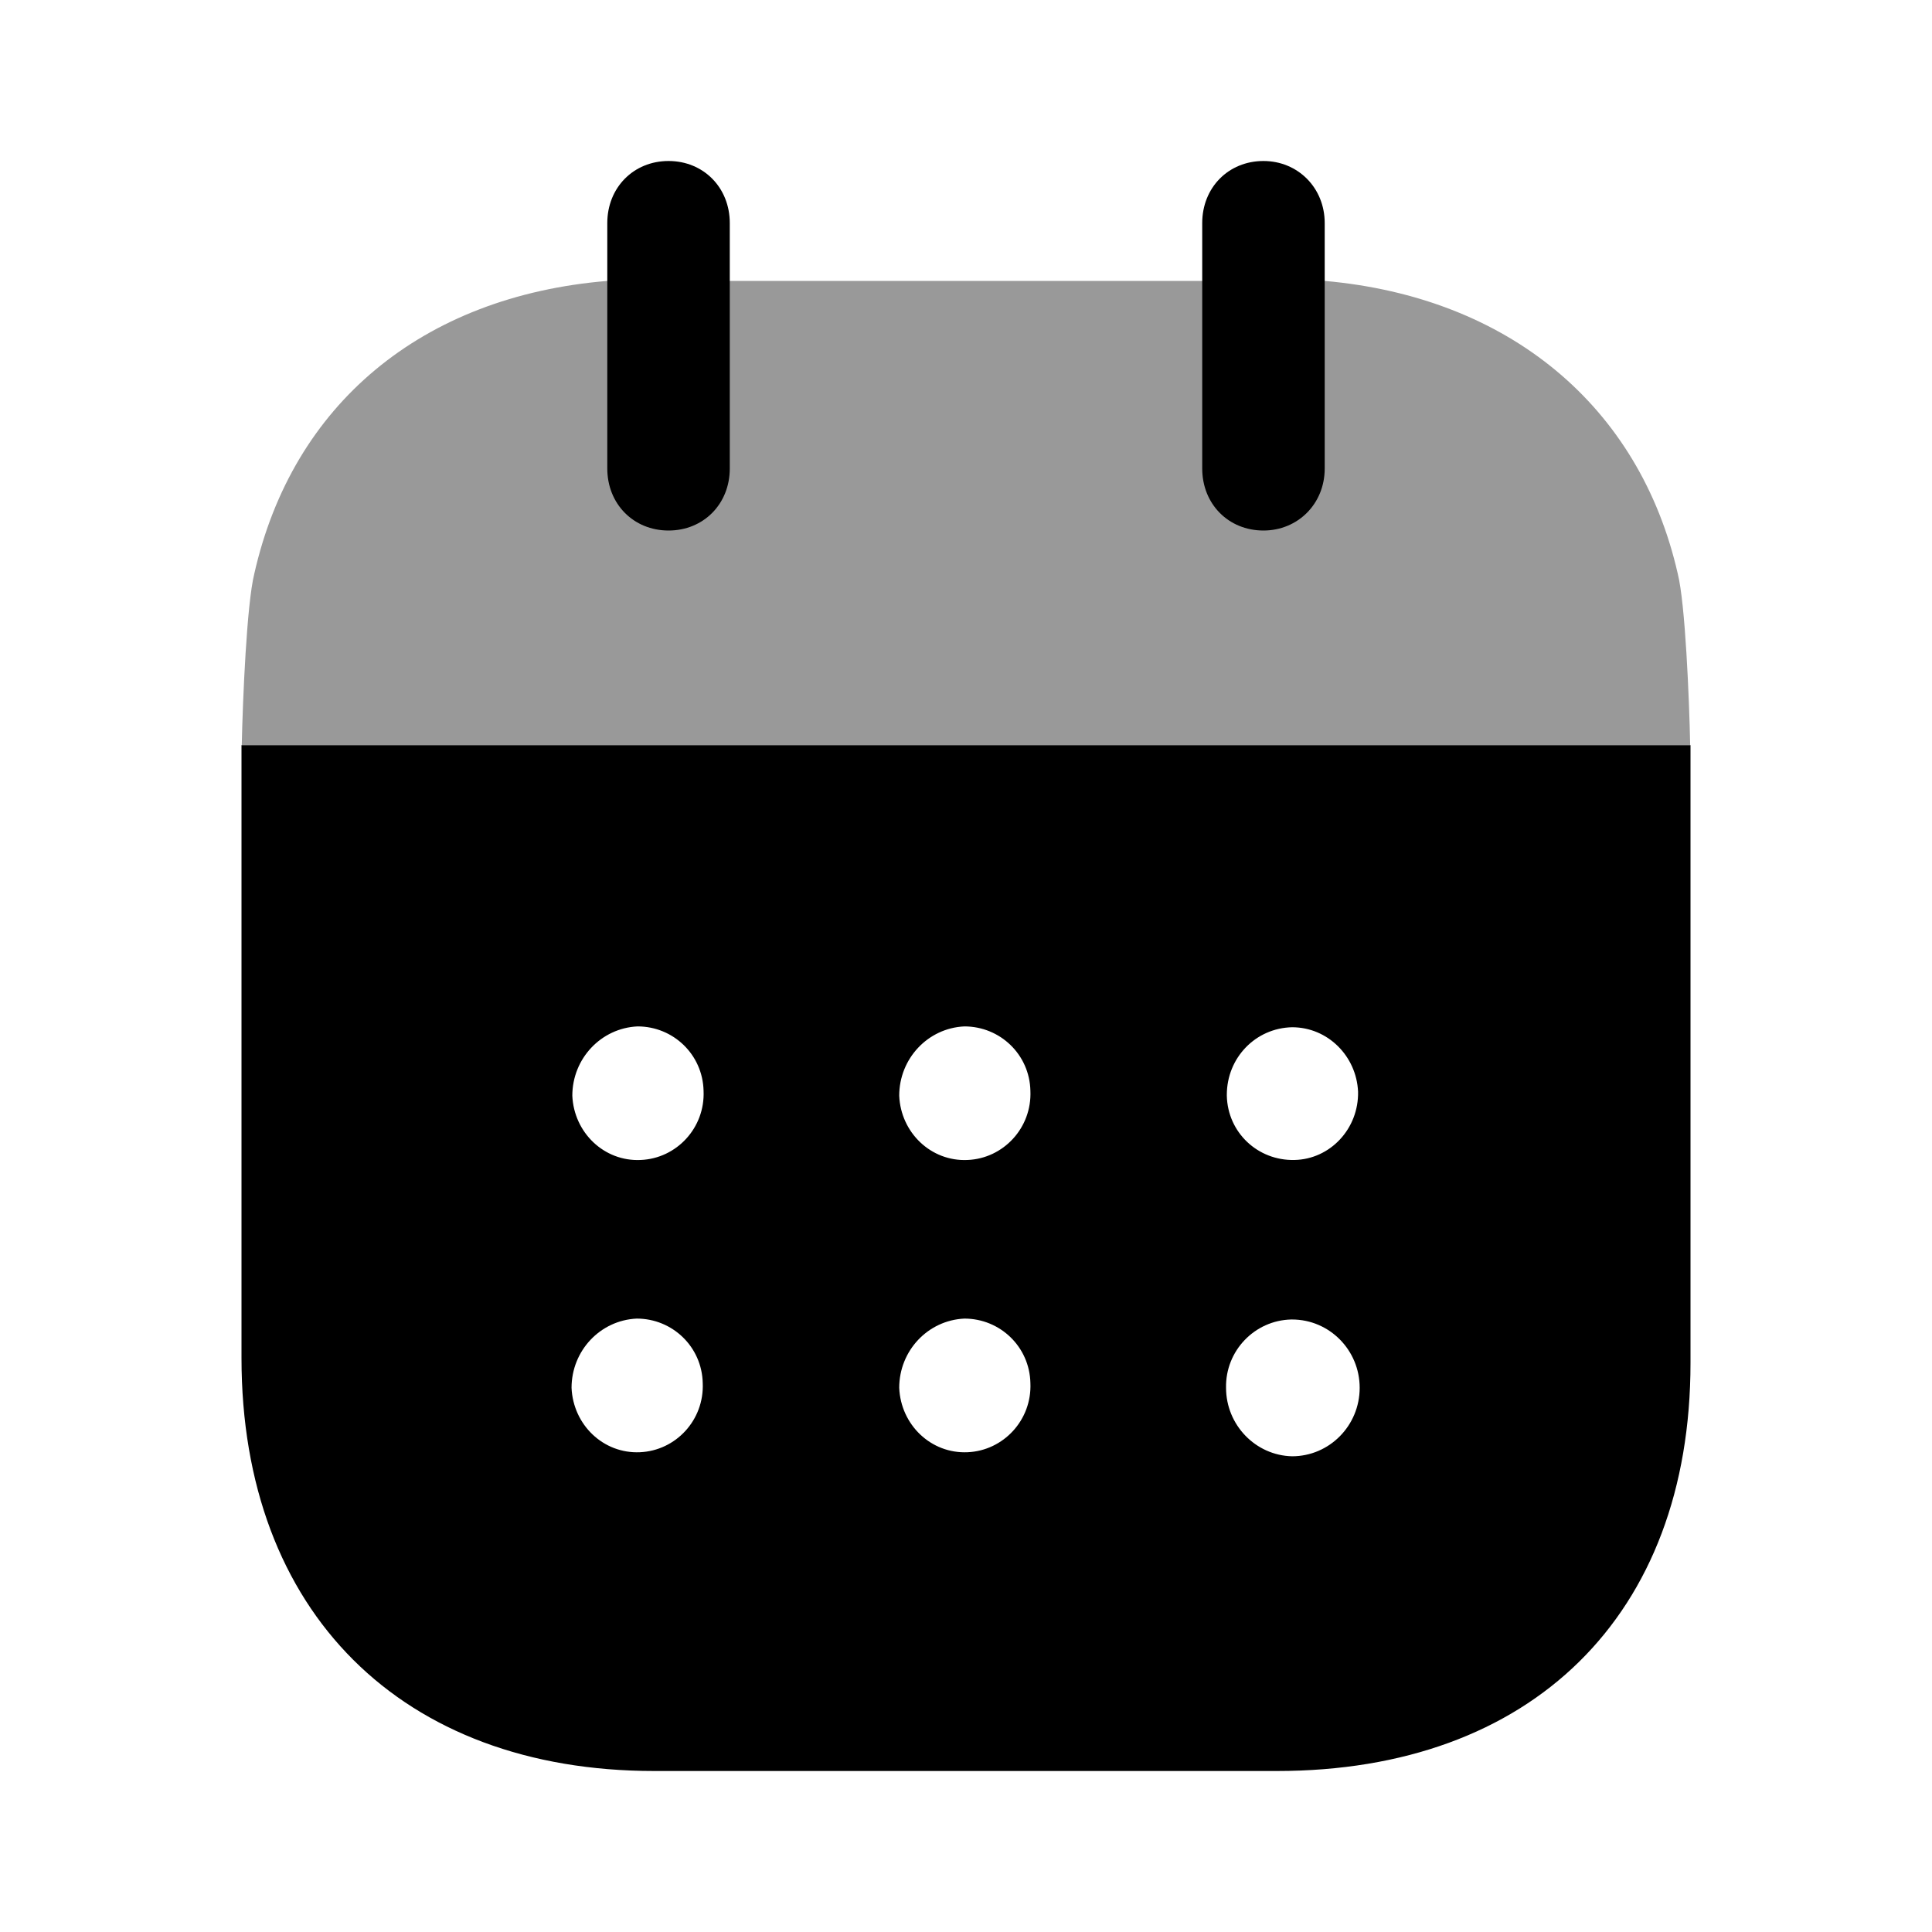
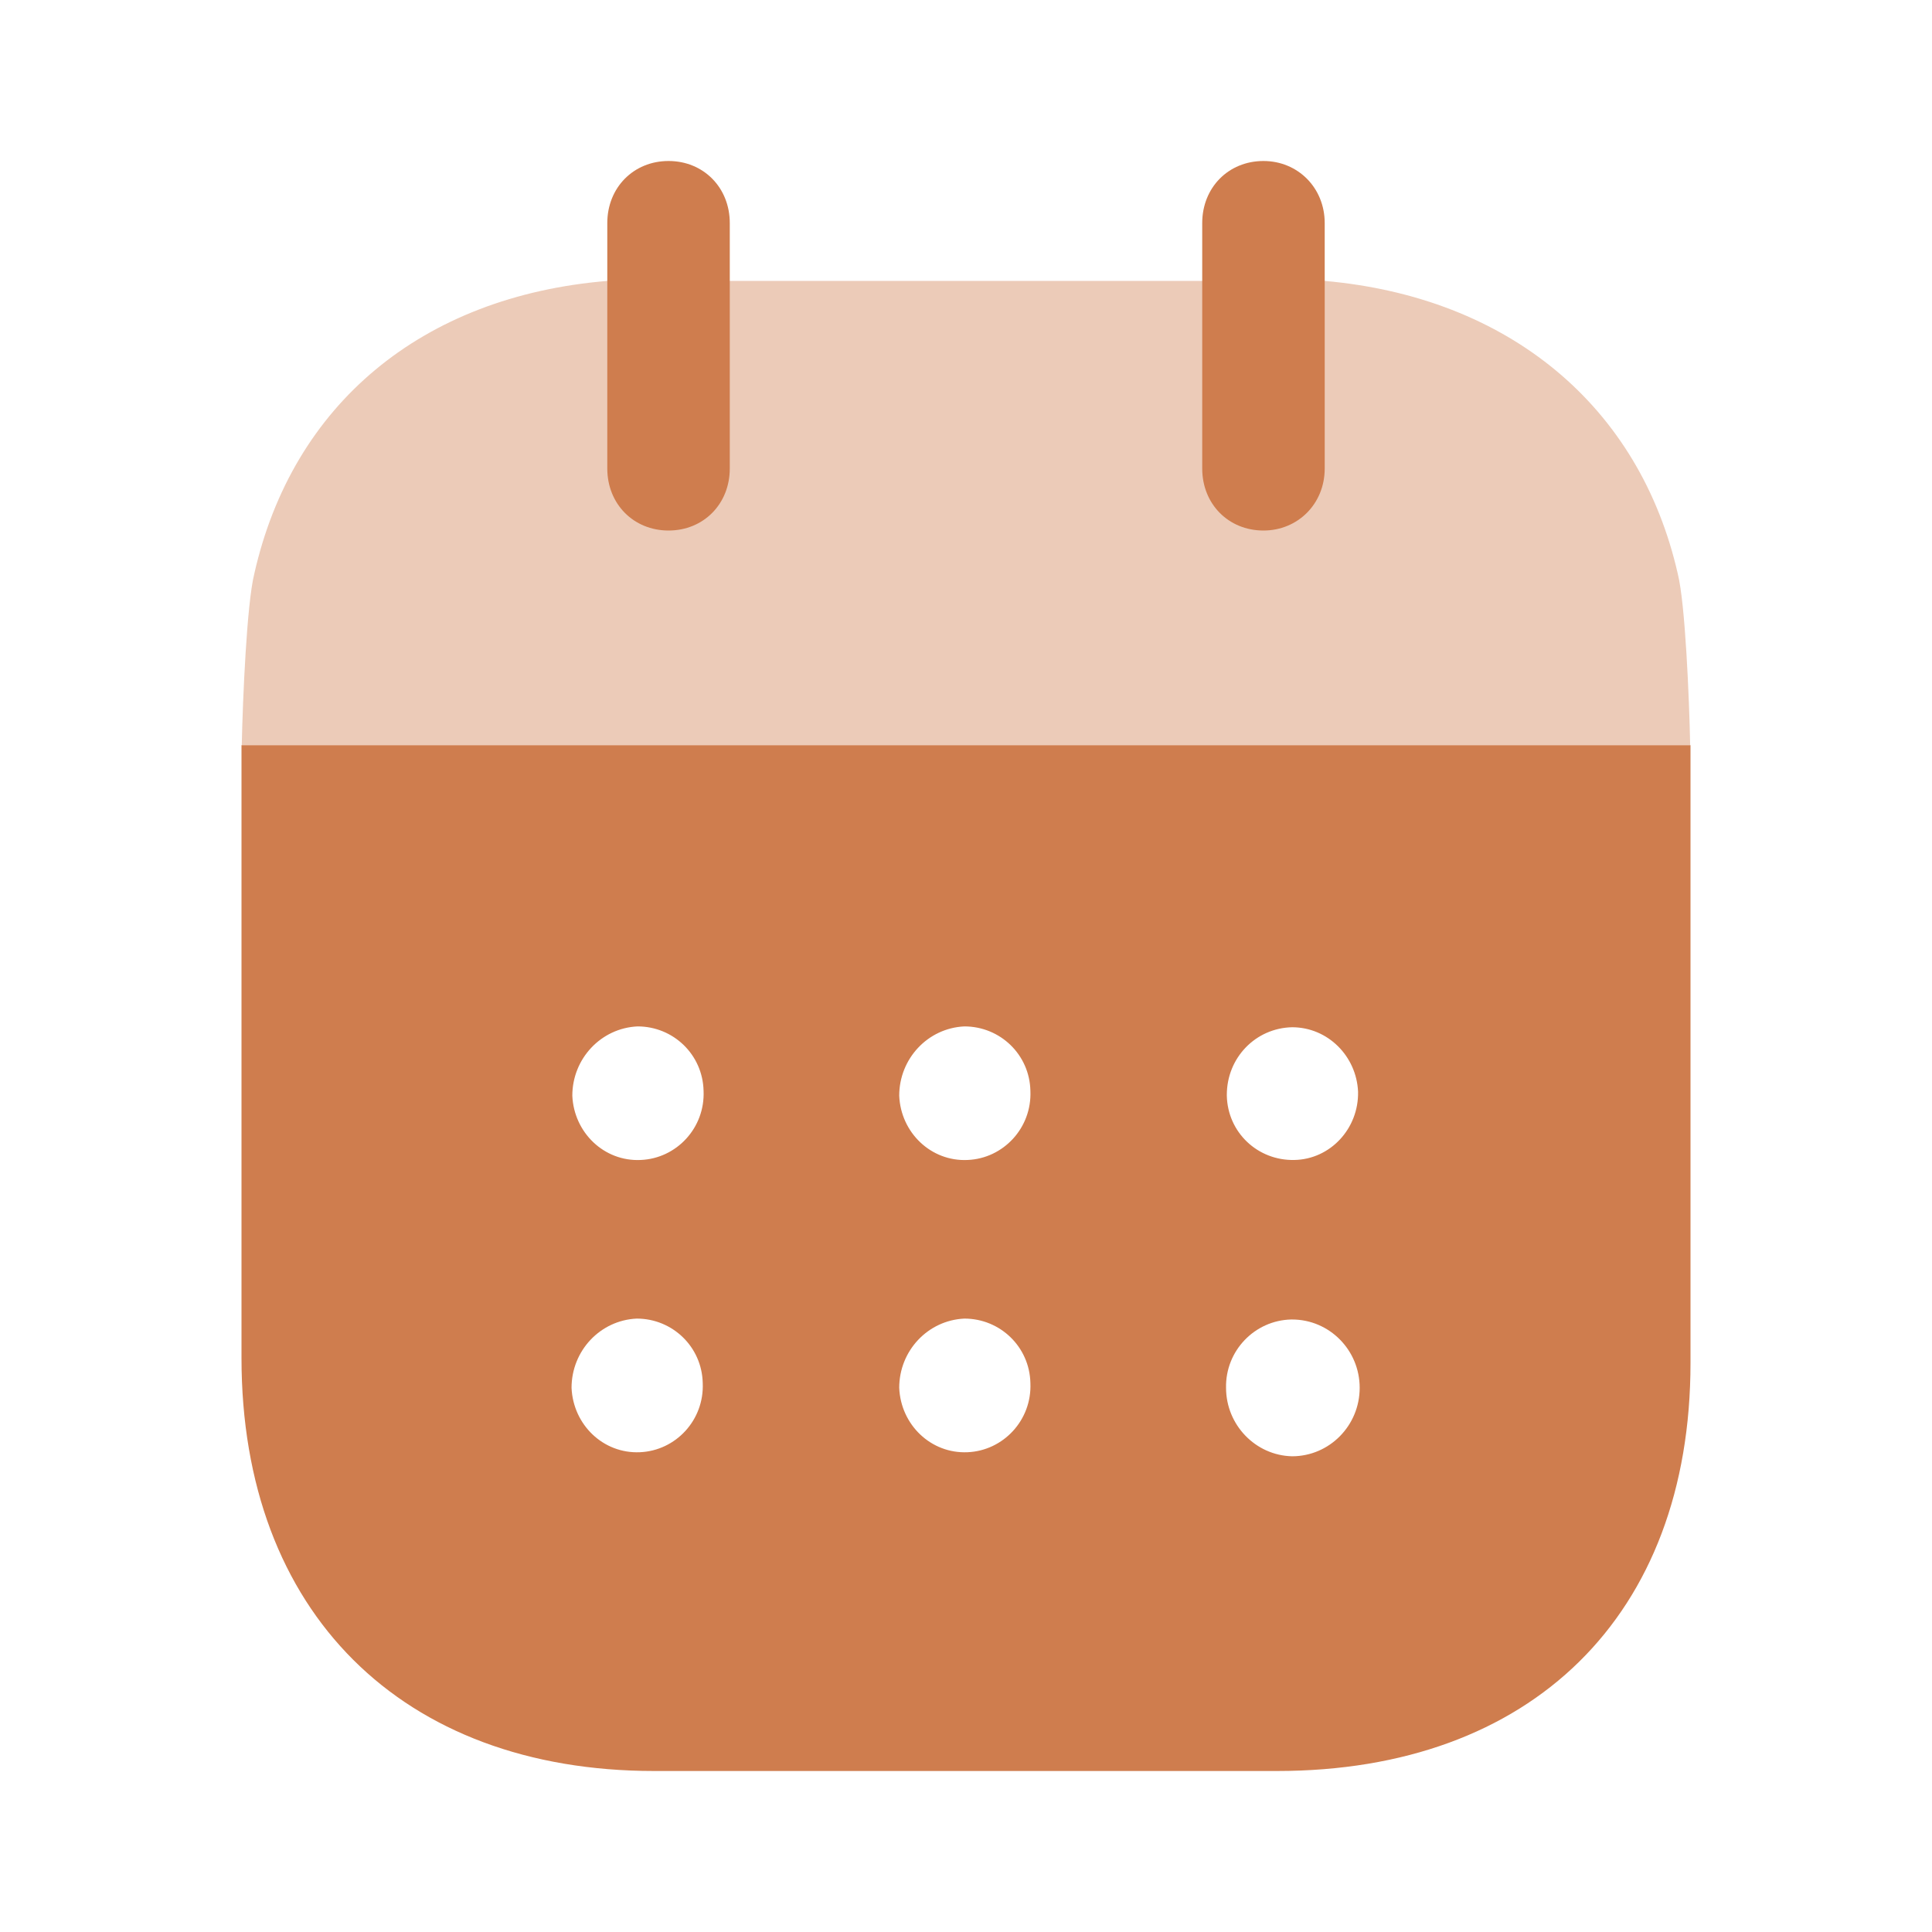
<svg xmlns="http://www.w3.org/2000/svg" id="calendar" width="30" height="30" viewBox="0 0 30 30">
-   <path fill-rule="evenodd" clip-rule="evenodd" d="M3.75 21.087V11.571H26.25V21.164C26.25 25.087 23.78 27.5 19.828 27.5H10.159C6.245 27.5 3.75 25.038 3.75 21.087ZM9.949 18.012C9.381 18.039 8.912 17.587 8.887 17.014C8.887 16.439 9.332 15.964 9.9 15.938C10.456 15.938 10.912 16.376 10.925 16.938C10.95 17.514 10.505 17.989 9.949 18.012ZM15.025 18.012C14.457 18.039 13.987 17.587 13.963 17.014C13.963 16.439 14.407 15.964 14.975 15.938C15.531 15.938 15.988 16.376 16 16.938C16.025 17.514 15.58 17.989 15.025 18.012ZM20.063 22.613C19.495 22.6 19.038 22.125 19.038 21.55C19.026 20.975 19.483 20.501 20.051 20.489H20.063C20.643 20.489 21.113 20.964 21.113 21.55C21.113 22.137 20.643 22.613 20.063 22.613ZM13.963 21.55C13.987 22.125 14.457 22.576 15.025 22.55C15.58 22.526 16.025 22.051 16 21.476C15.988 20.914 15.531 20.475 14.975 20.475C14.407 20.501 13.963 20.975 13.963 21.55ZM8.875 21.55C8.9 22.125 9.369 22.576 9.937 22.55C10.493 22.526 10.937 22.051 10.912 21.476C10.9 20.914 10.443 20.475 9.887 20.475C9.319 20.501 8.875 20.975 8.875 21.55ZM19.05 17.001C19.05 16.426 19.495 15.964 20.063 15.951C20.619 15.951 21.063 16.4 21.088 16.951C21.1 17.526 20.656 18.001 20.1 18.012C19.532 18.025 19.063 17.587 19.05 17.014V17.001Z" />
-   <path opacity="0.4" d="M3.754 11.571C3.77 10.837 3.832 9.381 3.948 8.912C4.541 6.276 6.554 4.601 9.431 4.362H20.57C23.422 4.614 25.46 6.3 26.053 8.912C26.168 9.369 26.23 10.836 26.245 11.571H3.754Z" />
-   <path d="M10.381 8.238C10.924 8.238 11.332 7.826 11.332 7.275V3.464C11.332 2.913 10.924 2.5 10.381 2.5C9.838 2.5 9.43 2.913 9.43 3.464V7.275C9.43 7.826 9.838 8.238 10.381 8.238" />
-   <path d="M19.619 8.238C20.15 8.238 20.57 7.826 20.57 7.275V3.464C20.57 2.913 20.15 2.5 19.619 2.5C19.075 2.5 18.668 2.913 18.668 3.464V7.275C18.668 7.826 19.075 8.238 19.619 8.238" />
+   <path fill="#CF7D4E" fill-rule="evenodd" clip-rule="evenodd" d="M3.75 21.087V11.571H26.25V21.164C26.25 25.087 23.78 27.5 19.828 27.5H10.159C6.245 27.5 3.75 25.038 3.75 21.087ZM9.949 18.012C9.381 18.039 8.912 17.587 8.887 17.014C8.887 16.439 9.332 15.964 9.9 15.938C10.456 15.938 10.912 16.376 10.925 16.938C10.95 17.514 10.505 17.989 9.949 18.012ZM15.025 18.012C14.457 18.039 13.987 17.587 13.963 17.014C13.963 16.439 14.407 15.964 14.975 15.938C15.531 15.938 15.988 16.376 16 16.938C16.025 17.514 15.58 17.989 15.025 18.012ZM20.063 22.613C19.495 22.6 19.038 22.125 19.038 21.55C19.026 20.975 19.483 20.501 20.051 20.489H20.063C20.643 20.489 21.113 20.964 21.113 21.55C21.113 22.137 20.643 22.613 20.063 22.613ZM13.963 21.55C13.987 22.125 14.457 22.576 15.025 22.55C15.58 22.526 16.025 22.051 16 21.476C15.988 20.914 15.531 20.475 14.975 20.475C14.407 20.501 13.963 20.975 13.963 21.55ZM8.875 21.55C8.9 22.125 9.369 22.576 9.937 22.55C10.493 22.526 10.937 22.051 10.912 21.476C10.9 20.914 10.443 20.475 9.887 20.475C9.319 20.501 8.875 20.975 8.875 21.55ZM19.05 17.001C19.05 16.426 19.495 15.964 20.063 15.951C20.619 15.951 21.063 16.4 21.088 16.951C21.1 17.526 20.656 18.001 20.1 18.012C19.532 18.025 19.063 17.587 19.05 17.014V17.001Z" />
+   <path fill="#CF7D4E" opacity="0.4" d="M3.754 11.571C3.77 10.837 3.832 9.381 3.948 8.912C4.541 6.276 6.554 4.601 9.431 4.362H20.57C23.422 4.614 25.46 6.3 26.053 8.912C26.168 9.369 26.23 10.836 26.245 11.571H3.754Z" />
+   <path fill="#CF7D4E" d="M10.381 8.238C10.924 8.238 11.332 7.826 11.332 7.275V3.464C11.332 2.913 10.924 2.5 10.381 2.5C9.838 2.5 9.43 2.913 9.43 3.464V7.275C9.43 7.826 9.838 8.238 10.381 8.238" />
+   <path fill="#CF7D4E" d="M19.619 8.238C20.15 8.238 20.57 7.826 20.57 7.275V3.464C20.57 2.913 20.15 2.5 19.619 2.5C19.075 2.5 18.668 2.913 18.668 3.464V7.275C18.668 7.826 19.075 8.238 19.619 8.238" />
</svg>
